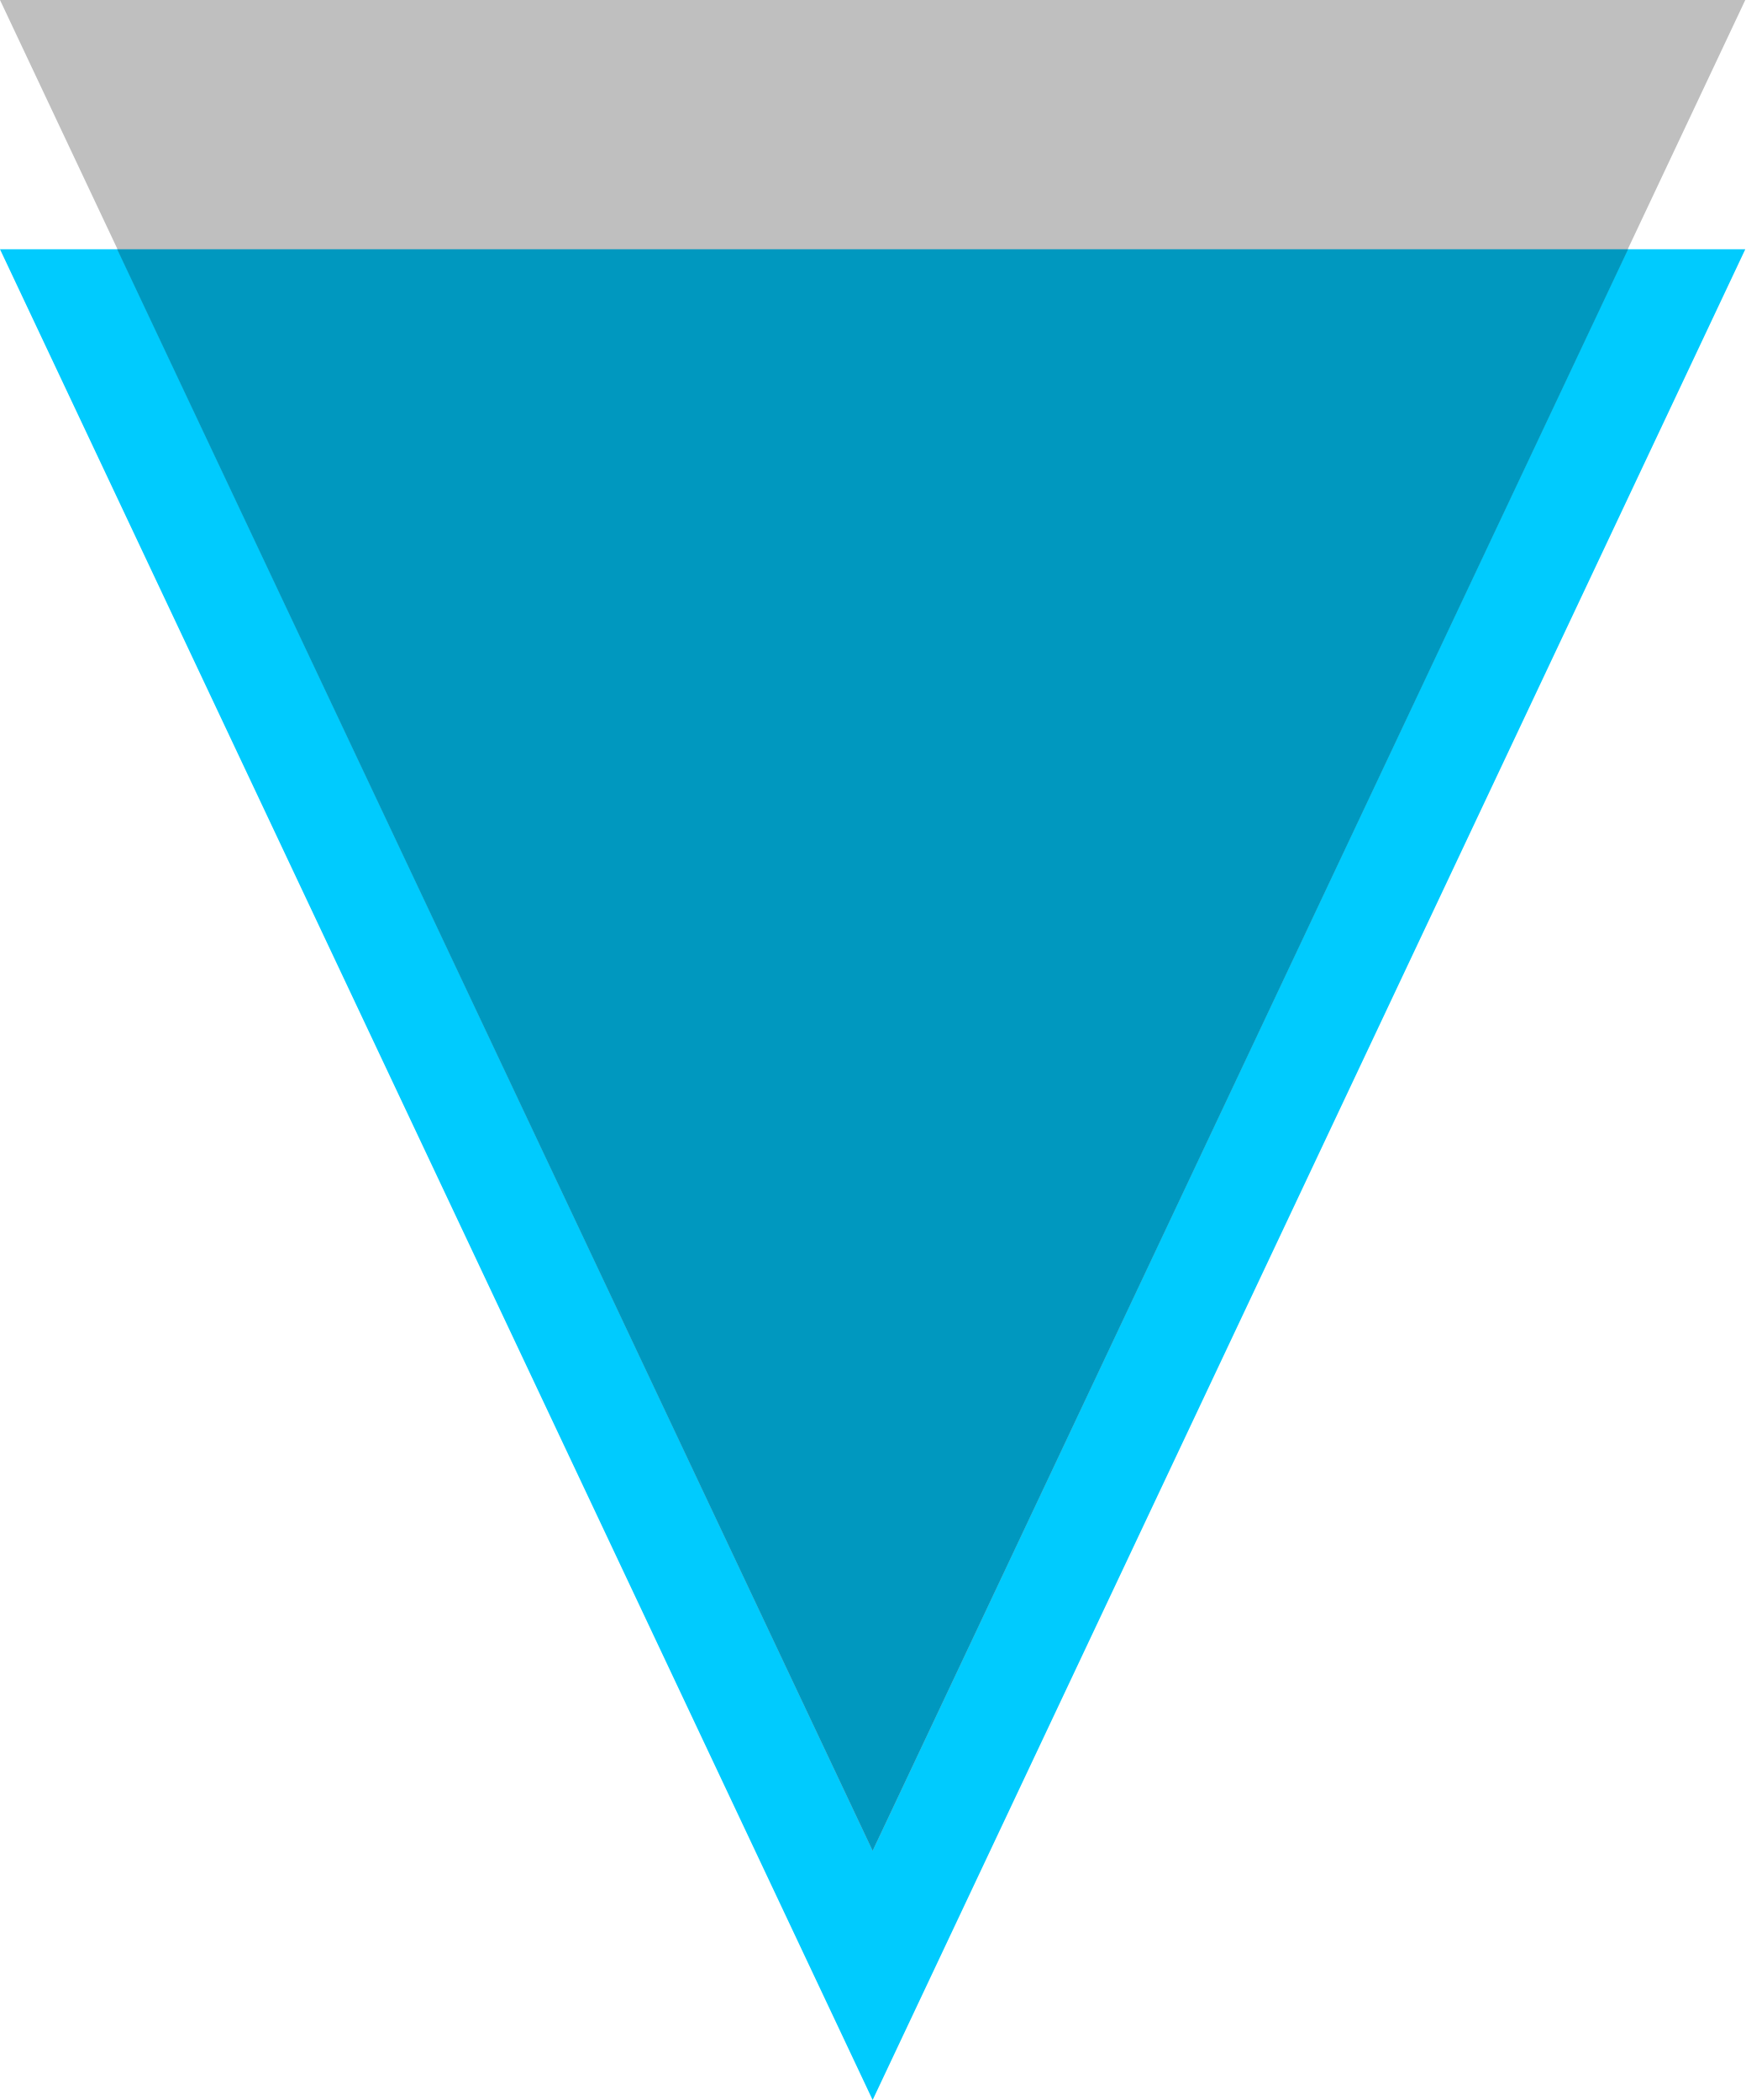
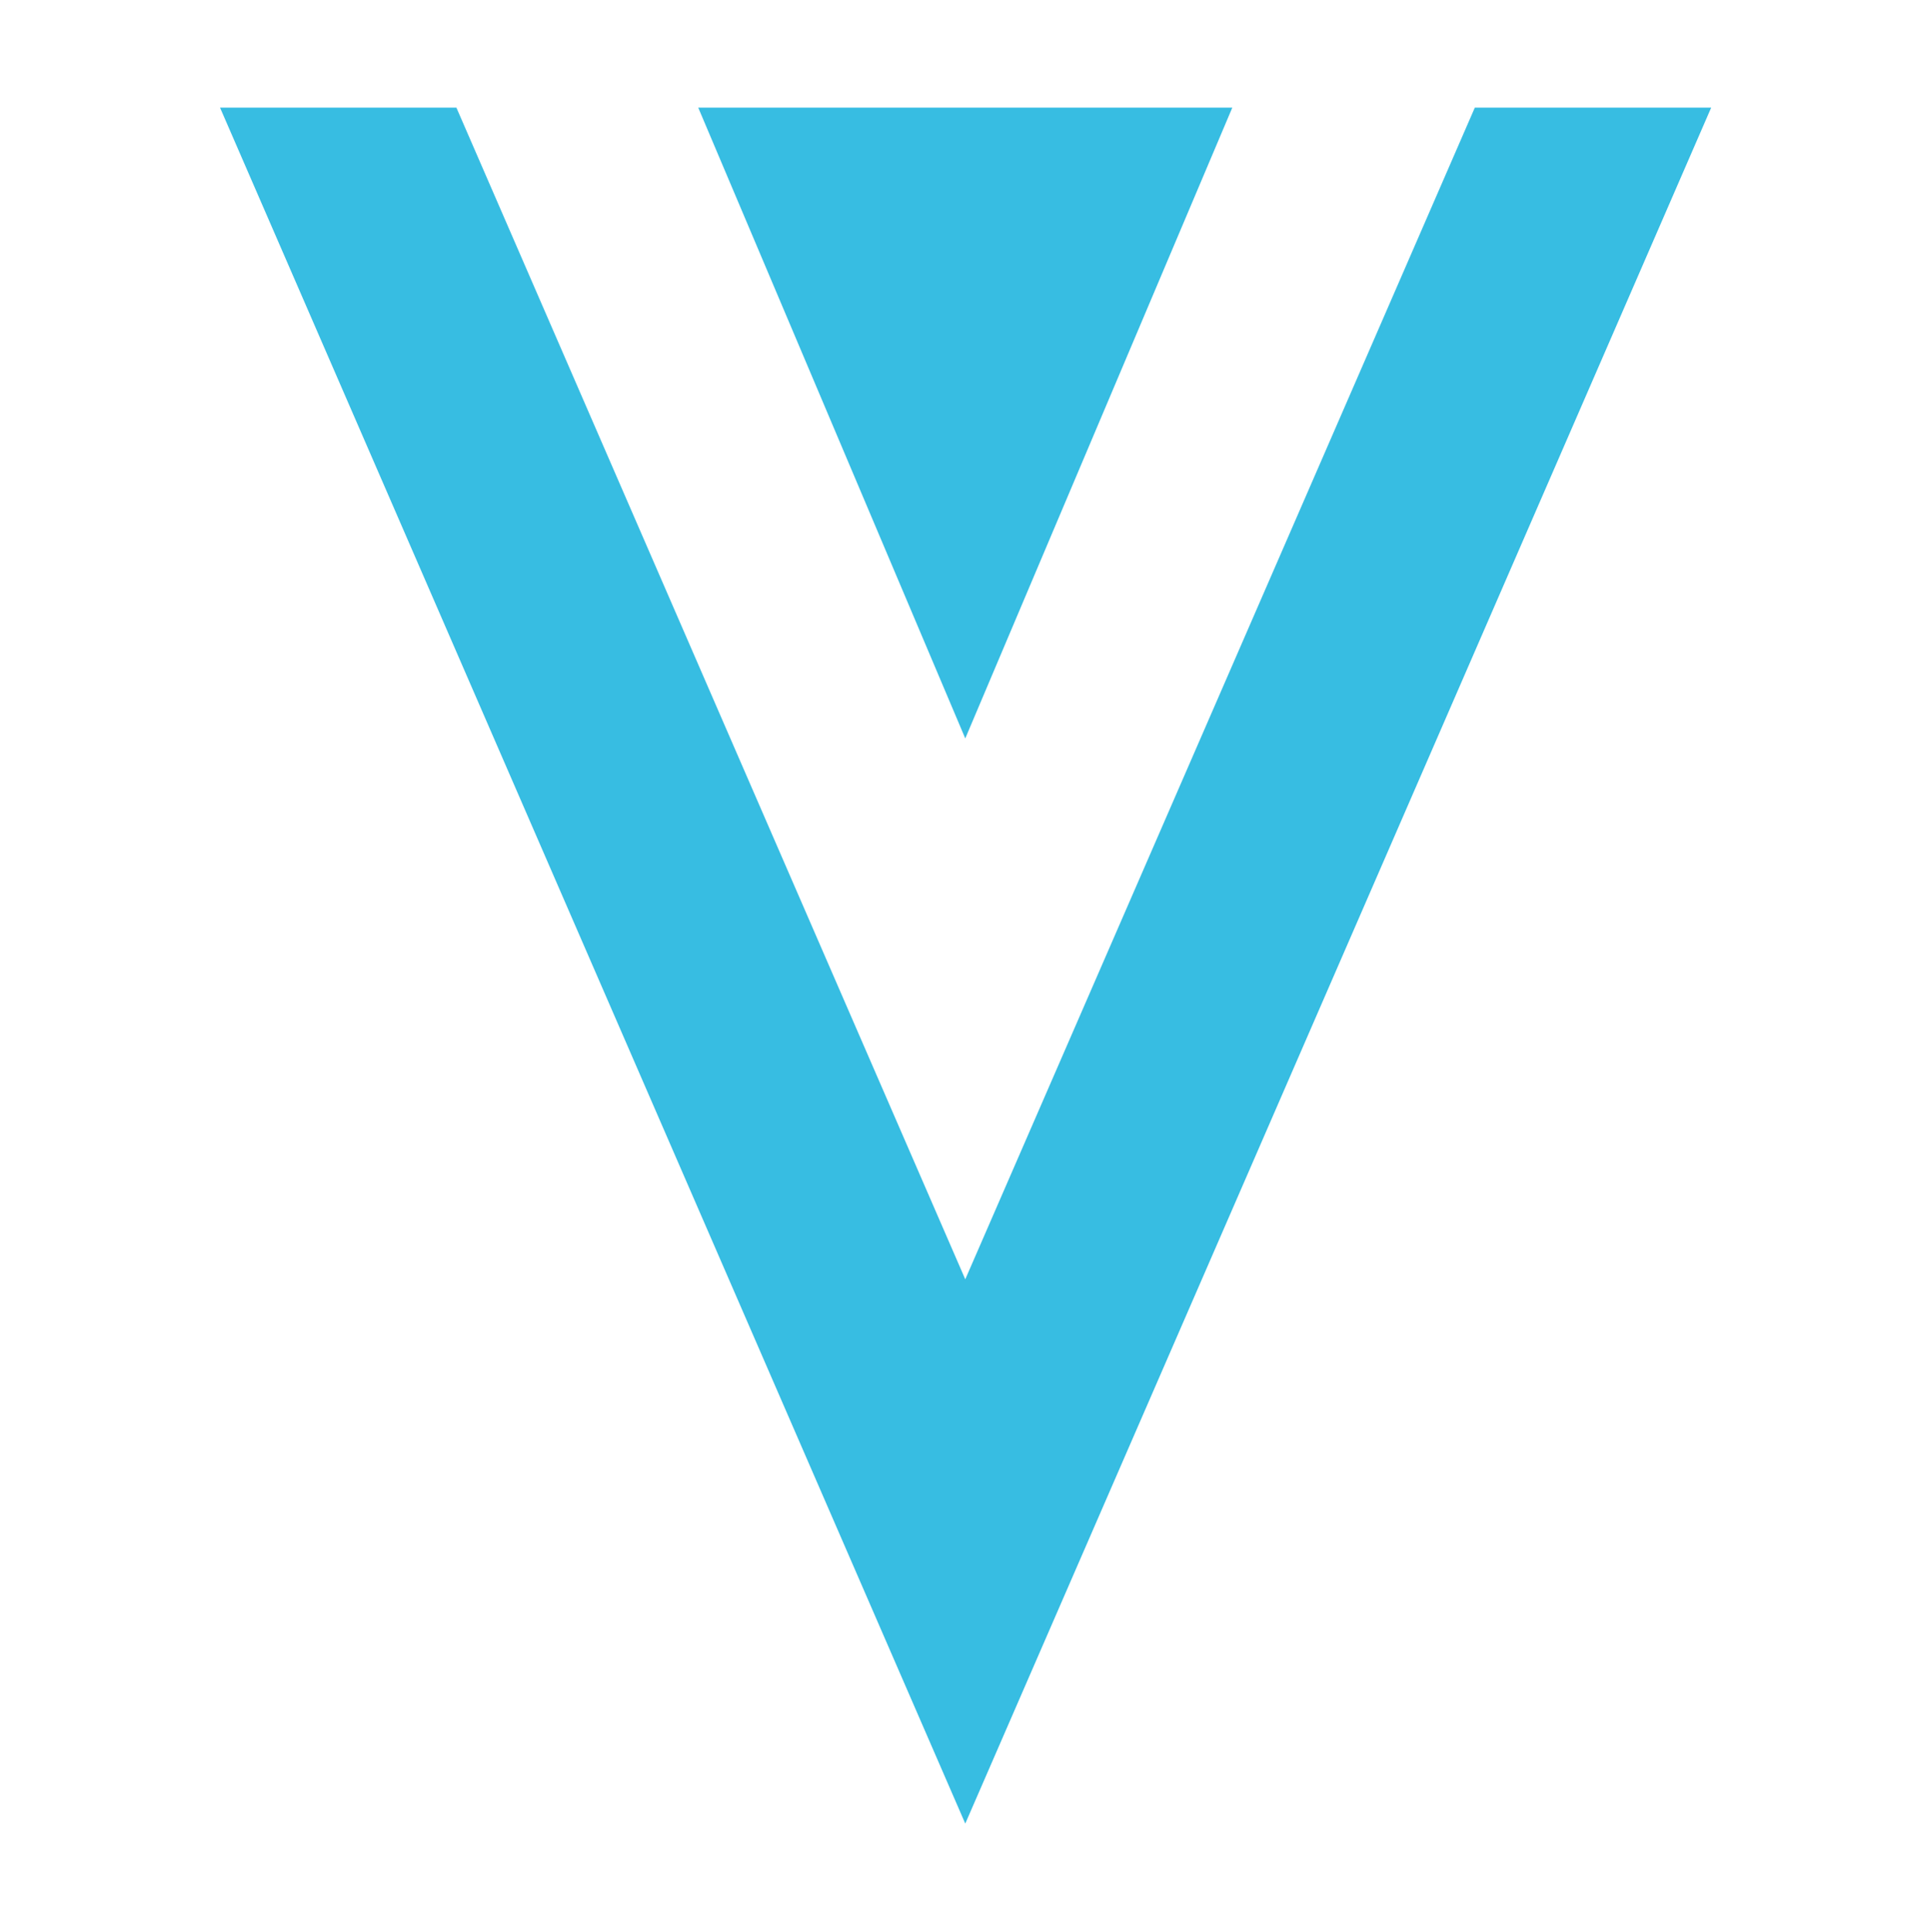
- <svg xmlns="http://www.w3.org/2000/svg" width="280px" height="337px" viewBox="0 0 280 337" version="1.1">
-   <defs />
-   <g id="Page-1" stroke="none" stroke-width="1" fill="none" fill-rule="evenodd">
-     <g id="Artboard" transform="translate(-16, -14)">
-       <g id="Triangles" transform="translate(16, 14)">
-         <polygon id="Light-Blue" fill="#00CBFE" transform="translate(140, 188.5) rotate(180) translate(-140, -188.5) " points="140 40 280 337 0 337" />
-         <polygon id="Grey" fill="#BFBFBF" transform="translate(140, 148.5) rotate(180) translate(-140, -148.5) " points="140 0 280 297 -5.68434189e-14 297" />
-         <polygon id="Dark-Blue" fill="#0098BF" transform="translate(139.998, 168.5) rotate(180) translate(-139.998, -168.5) " points="139.998 40 261.198 297 18.798 297" />
-       </g>
-     </g>
+ <svg xmlns="http://www.w3.org/2000/svg" version="1.1" id="Lag_1" x="0px" y="0px" width="283.5px" height="283.5px" viewBox="0 0 283.5 283.5" style="enable-background:new 0 0 283.5 283.5;" xml:space="preserve">
+   <g>
+     <polygon style="fill:#37BDE2;" points="216.5,15.8 141.7,187.8 67,15.8 32.3,15.8 141.7,267.7 251.2,15.8  " />
+     <polygon style="fill:#37BDE2;" points="141.7,108.4 180.9,15.8 102.5,15.8  " />
  </g>
</svg>
